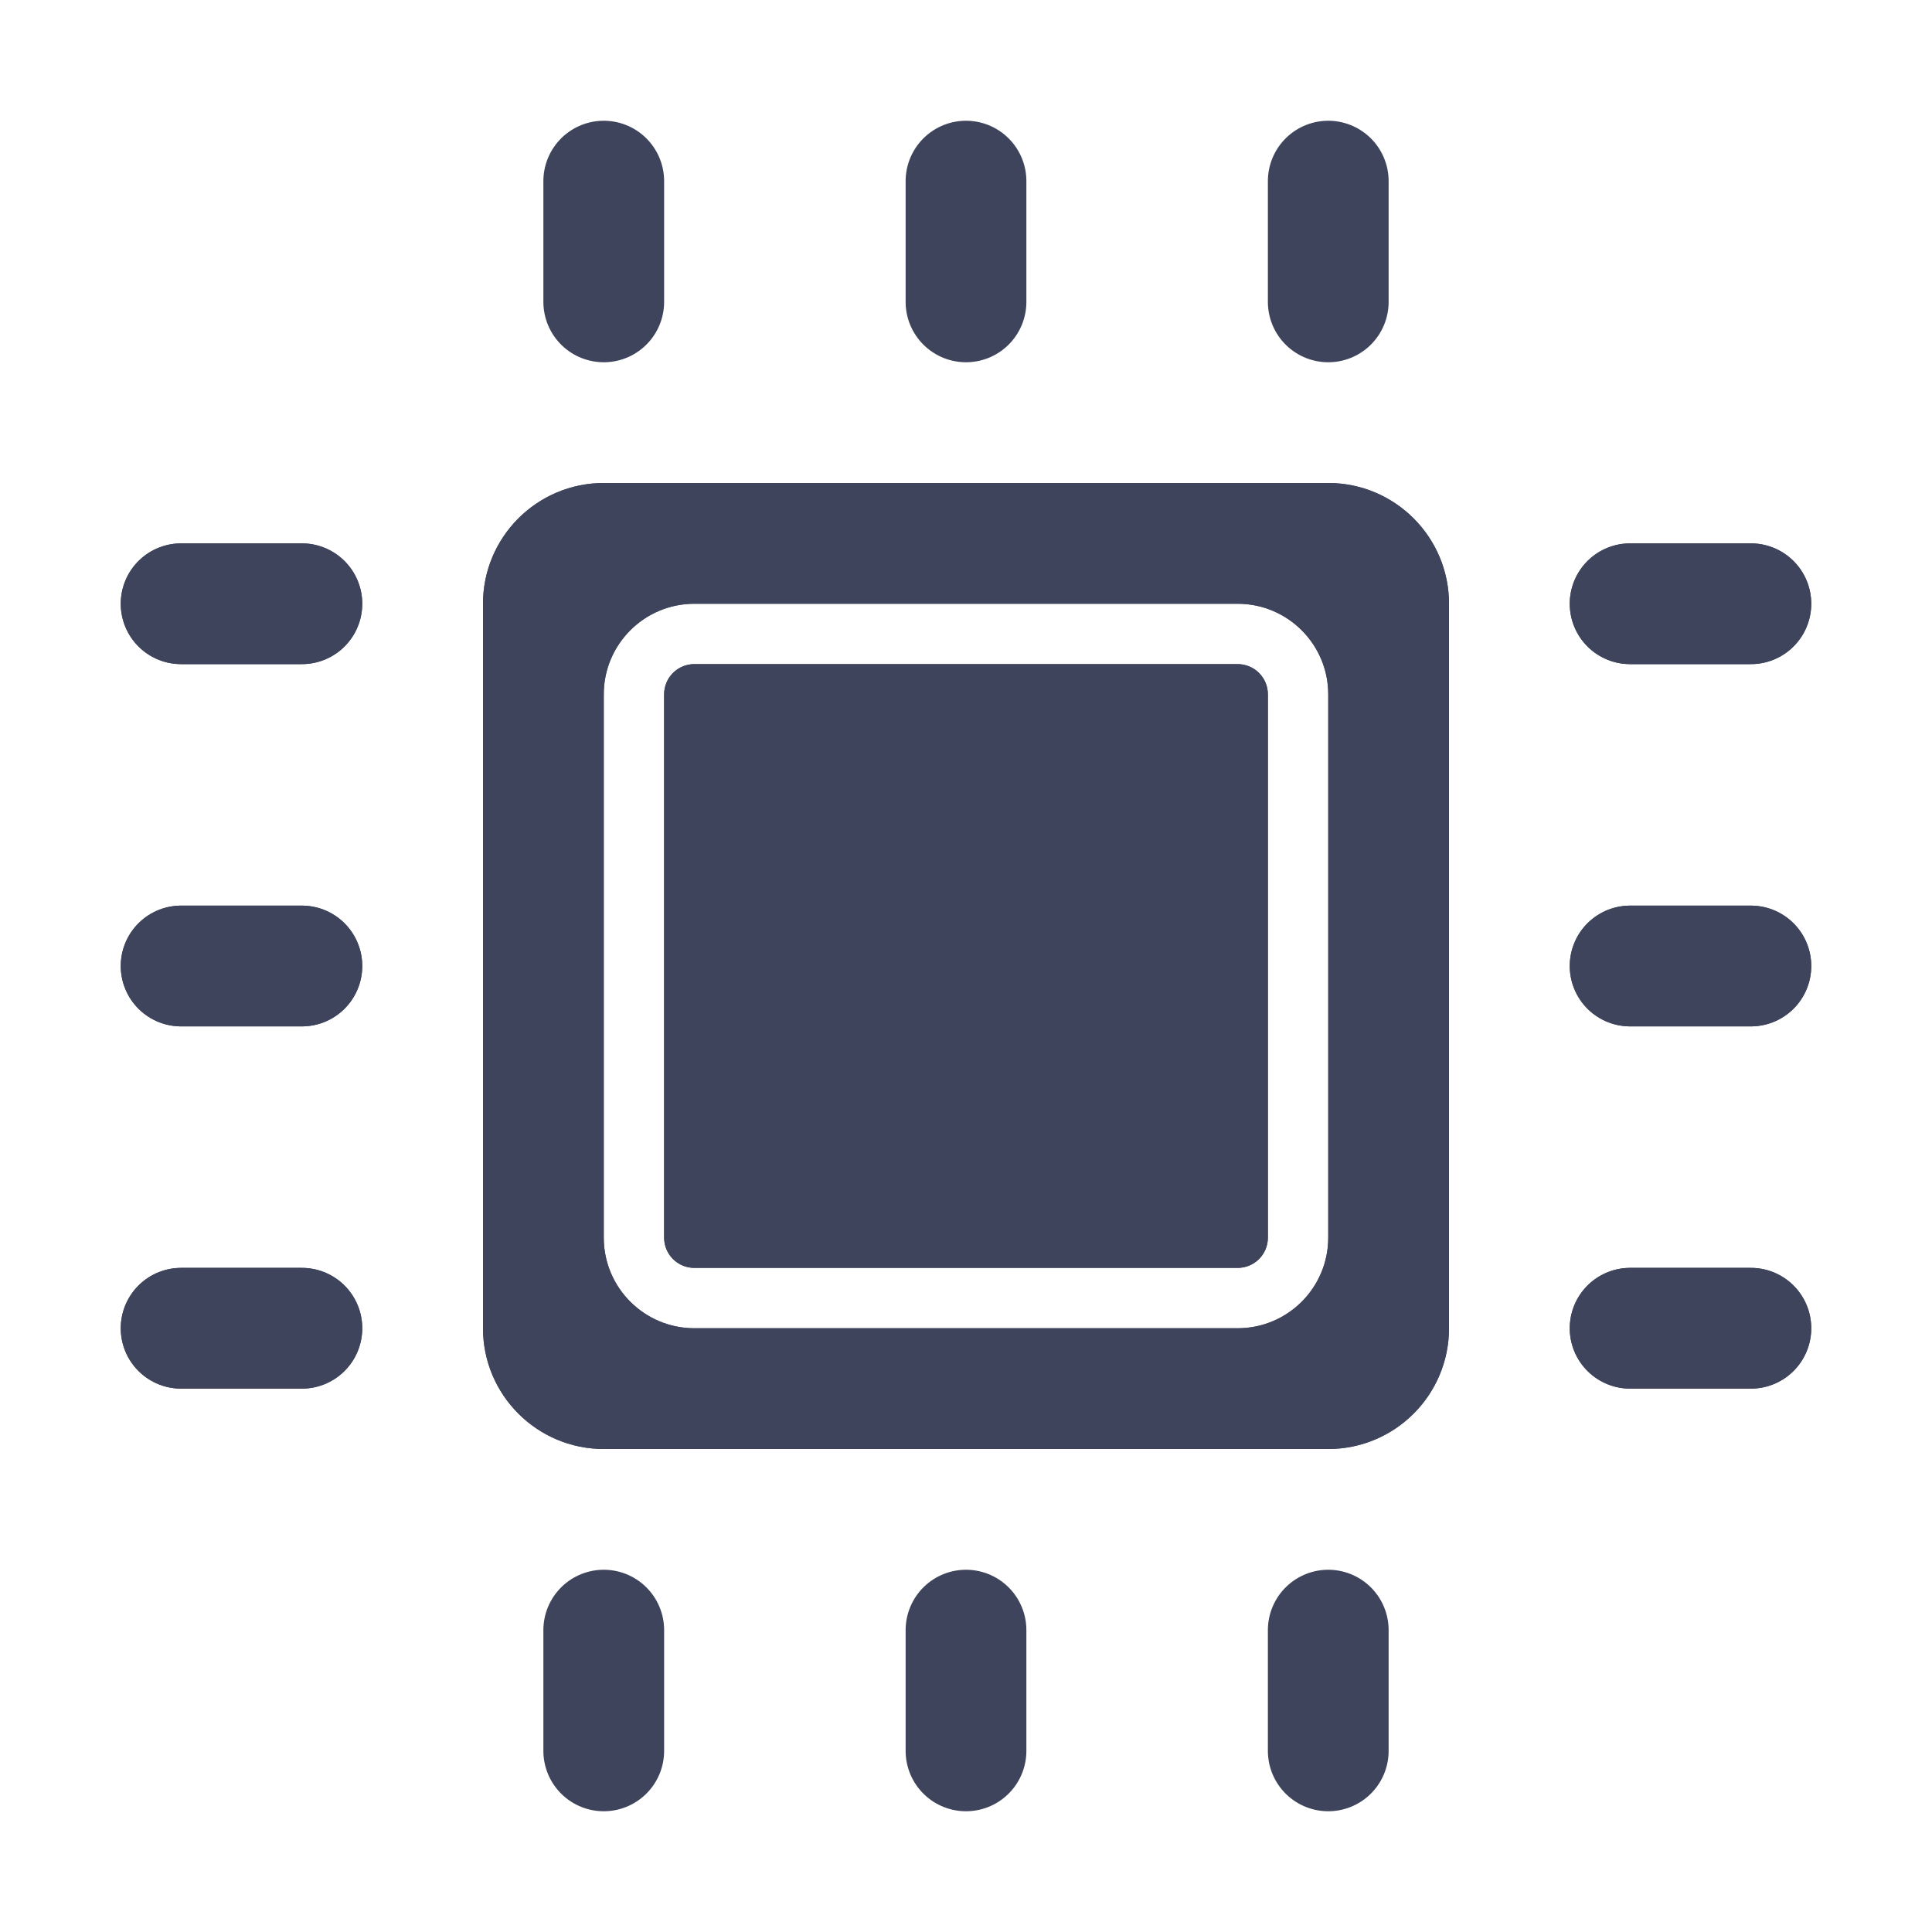
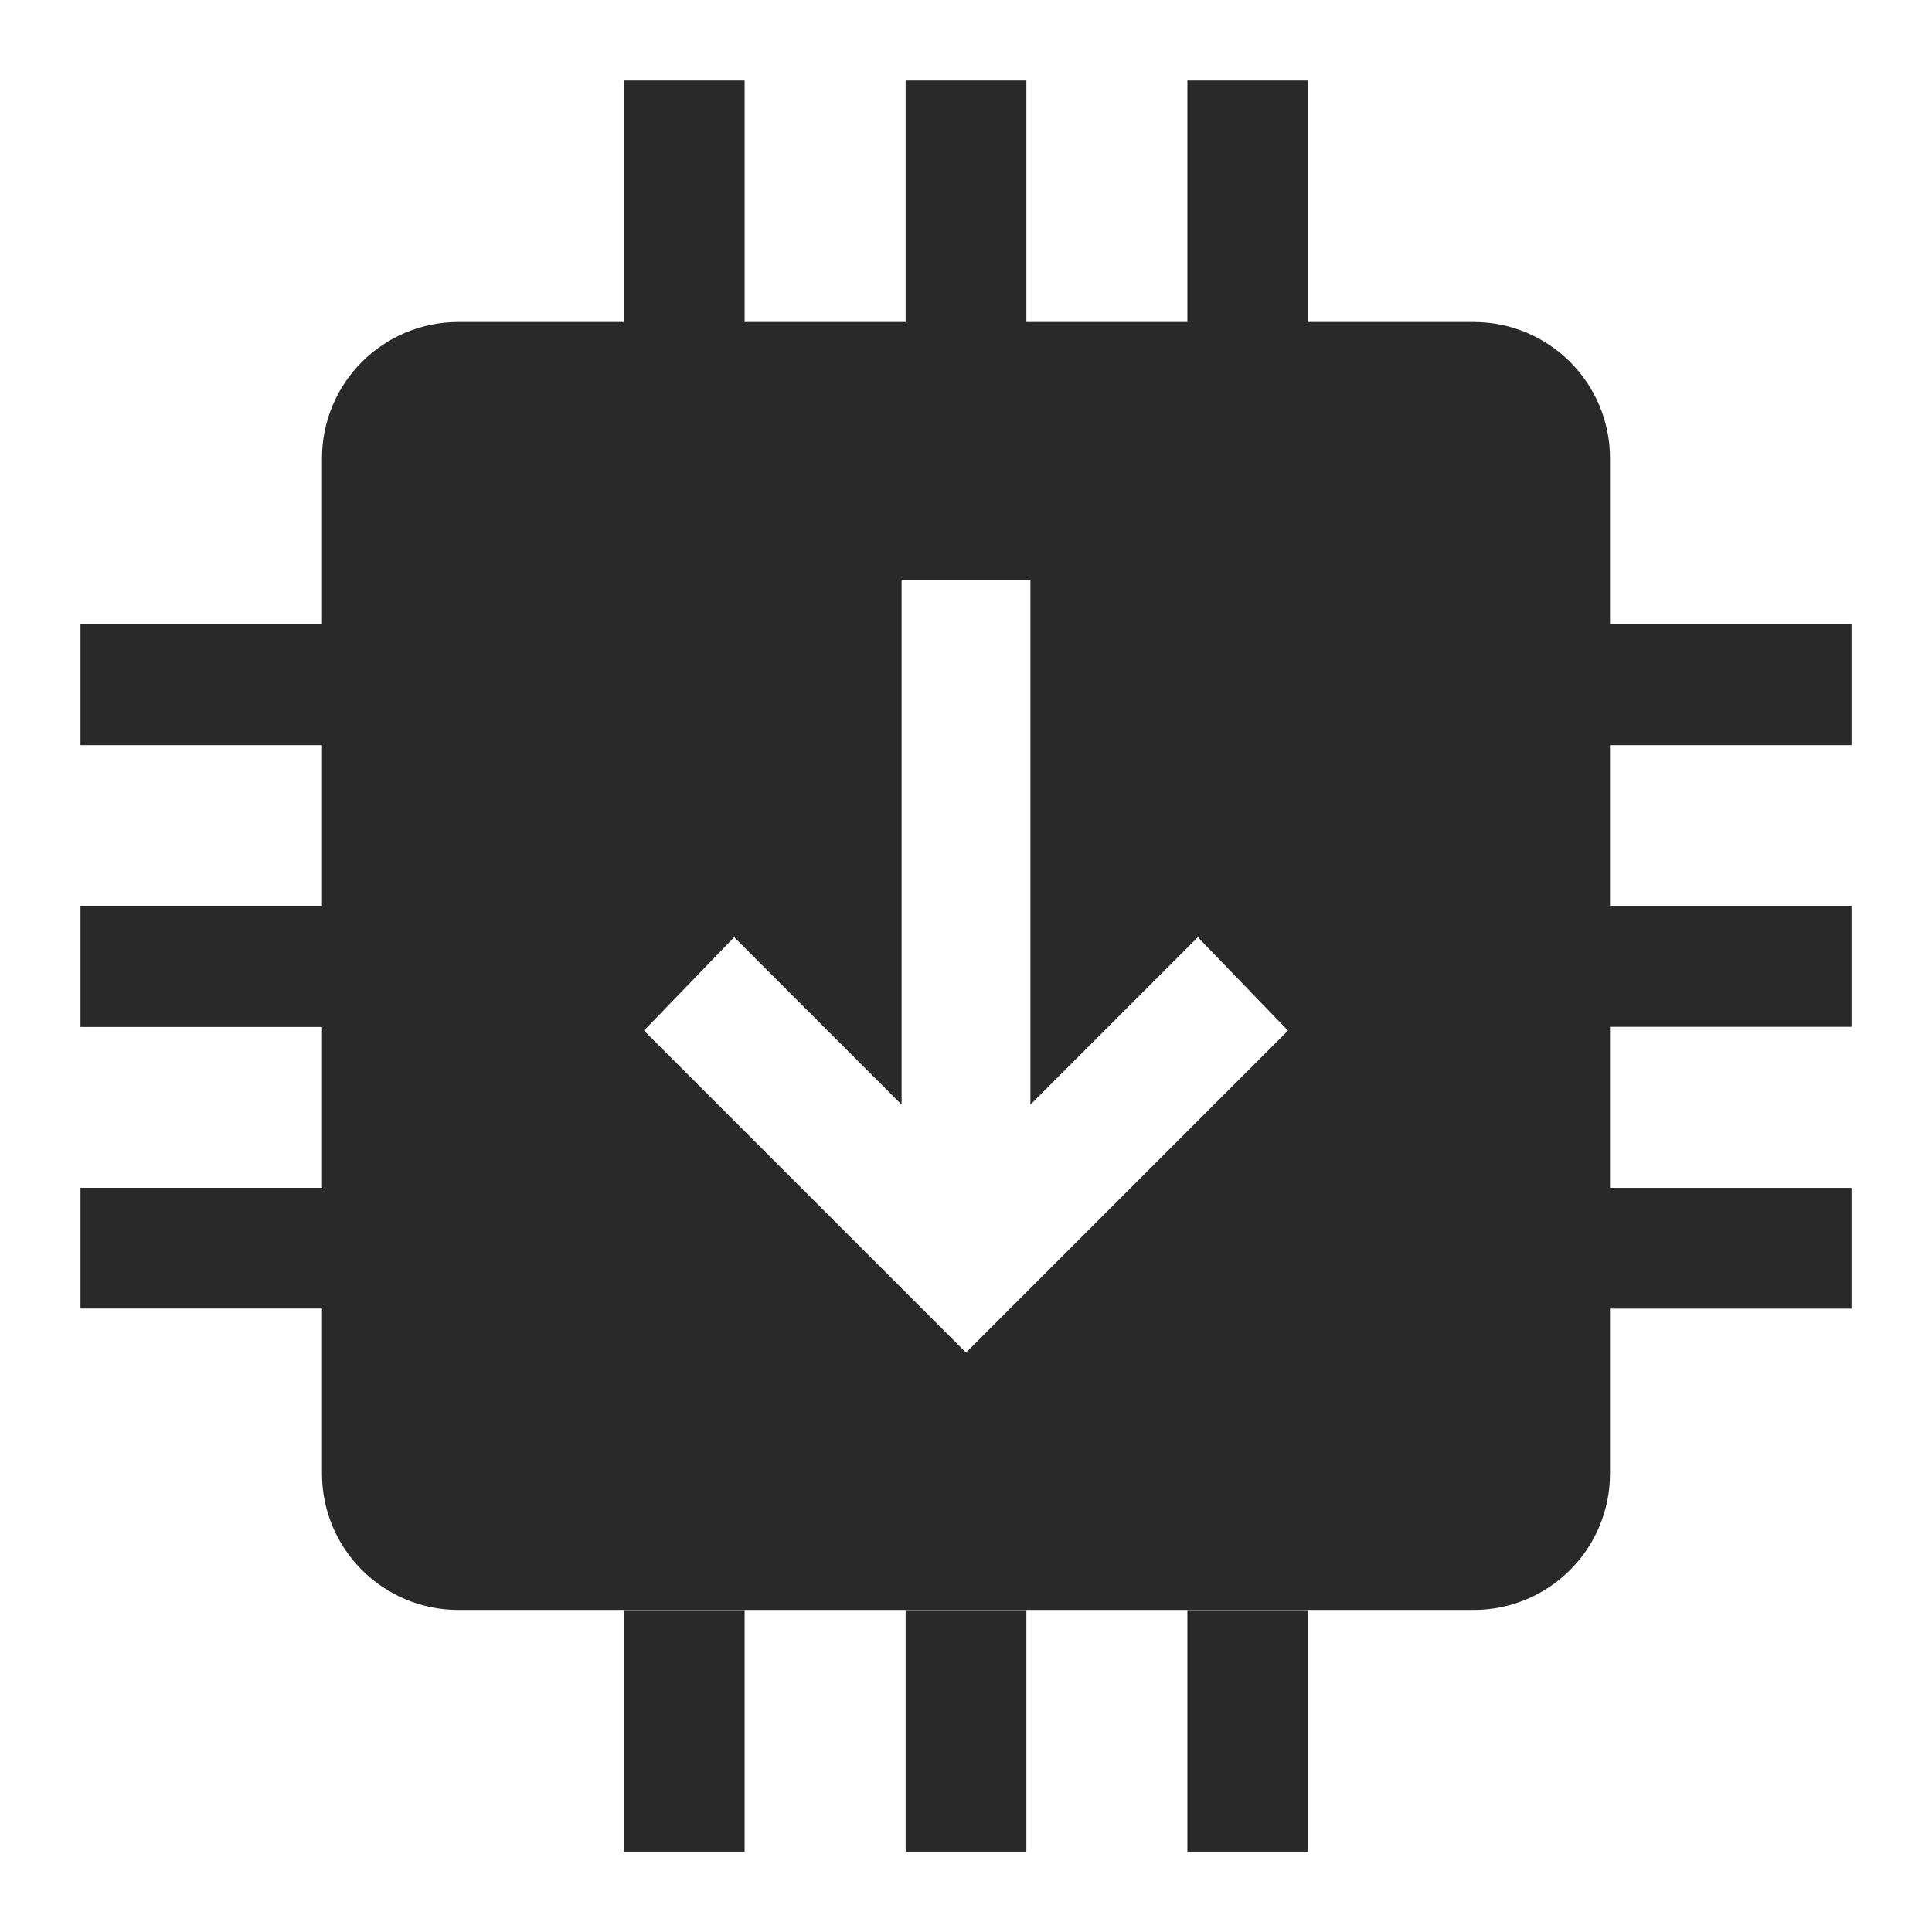
- <svg xmlns="http://www.w3.org/2000/svg" width="16" height="16" viewBox="0 0 16 16" fill="none">
-   <path fill-rule="evenodd" clip-rule="evenodd" d="M5 4C4.448 4 4 4.448 4 5V11C4 11.552 4.448 12 5 12H11C11.552 12 12 11.552 12 11V5C12 4.448 11.552 4 11 4H5ZM5.75 5.5H10.25C10.388 5.5 10.5 5.612 10.5 5.75V10.25C10.5 10.388 10.388 10.5 10.25 10.5H5.75C5.612 10.5 5.5 10.388 5.5 10.25V5.75C5.5 5.612 5.612 5.5 5.75 5.5ZM5 5.75C5 5.336 5.336 5 5.75 5H10.25C10.664 5 11 5.336 11 5.75V10.25C11 10.664 10.664 11 10.25 11H5.75C5.336 11 5 10.664 5 10.25V5.75Z" fill="#3E445B" />
-   <path d="M13.5 11L14.5 11" stroke="#3E445B" stroke-linecap="round" />
-   <path d="M13.5 8L14.5 8" stroke="#3E445B" stroke-linecap="round" />
-   <path d="M13.5 5L14.5 5" stroke="#3E445B" stroke-linecap="round" />
-   <path d="M1.5 11L2.5 11" stroke="#3E445B" stroke-linecap="round" />
-   <path d="M1.5 8L2.5 8" stroke="#3E445B" stroke-linecap="round" />
-   <path d="M1.5 5L2.5 5" stroke="#3E445B" stroke-linecap="round" />
-   <path fill-rule="evenodd" clip-rule="evenodd" d="M5 4C4.448 4 4 4.448 4 5V11C4 11.552 4.448 12 5 12H11C11.552 12 12 11.552 12 11V5C12 4.448 11.552 4 11 4H5ZM5.75 5.5H10.25C10.388 5.5 10.5 5.612 10.5 5.75V10.25C10.5 10.388 10.388 10.5 10.25 10.5H5.75C5.612 10.5 5.5 10.388 5.5 10.25V5.75C5.5 5.612 5.612 5.5 5.75 5.5ZM5 5.75C5 5.336 5.336 5 5.75 5H10.25C10.664 5 11 5.336 11 5.75V10.25C11 10.664 10.664 11 10.25 11H5.75C5.336 11 5 10.664 5 10.25V5.75Z" fill="#3E445B" />
-   <path d="M13.5 11L14.5 11" stroke="#3E445B" stroke-linecap="round" />
-   <path d="M13.5 8L14.5 8" stroke="#3E445B" stroke-linecap="round" />
-   <path d="M13.5 5L14.5 5" stroke="#3E445B" stroke-linecap="round" />
-   <path d="M1.5 11L2.5 11" stroke="#3E445B" stroke-linecap="round" />
-   <path d="M1.5 8L2.5 8" stroke="#3E445B" stroke-linecap="round" />
-   <path d="M1.5 5L2.5 5" stroke="#3E445B" stroke-linecap="round" />
-   <path d="M5 13.5L5 14.5" stroke="#3E445B" stroke-linecap="round" />
-   <path d="M8 13.5L8 14.5" stroke="#3E445B" stroke-linecap="round" />
-   <path d="M11 13.5L11 14.5" stroke="#3E445B" stroke-linecap="round" />
-   <path d="M5 1.5L5 2.5" stroke="#3E445B" stroke-linecap="round" />
-   <path d="M8 1.5L8 2.5" stroke="#3E445B" stroke-linecap="round" />
-   <path d="M11 1.5L11 2.5" stroke="#3E445B" stroke-linecap="round" />
+ <svg xmlns="http://www.w3.org/2000/svg" width="24" height="24" viewBox="0 0 24 24" fill="none">
+   <path fill-rule="evenodd" clip-rule="evenodd" d="M16.25 1V4H18.306C19.242 4 20 4.758 20 5.694V7.756H23V9.256H20V11.255H23V12.755H20V14.756H23V16.256H20V18.305C20 19.241 19.242 19.999 18.306 19.999H5.694C4.758 19.999 4 19.241 4 18.305L4 16.255H1V14.755H4V12.757H1V11.257H4V9.256H1V7.756H4L4 5.694C4 4.758 4.758 4 5.694 4H7.75V1H9.25V4H11.25V1H12.75V4H14.75V1H16.25ZM8 12.802L12 16.802L16 12.802L14.88 11.642L12.8 13.722V7.202H11.2V13.722L9.12 11.642L8 12.802Z" fill="#292929" />
+   <path d="M16.25 23.001V20.001H14.75V23.001H16.25Z" fill="#292929" />
+   <path d="M12.75 23.001V20.001H11.25V23.001H12.75Z" fill="#292929" />
+   <path d="M9.25 23.001V20.001H7.75V23.001H9.25Z" fill="#292929" />
</svg>
